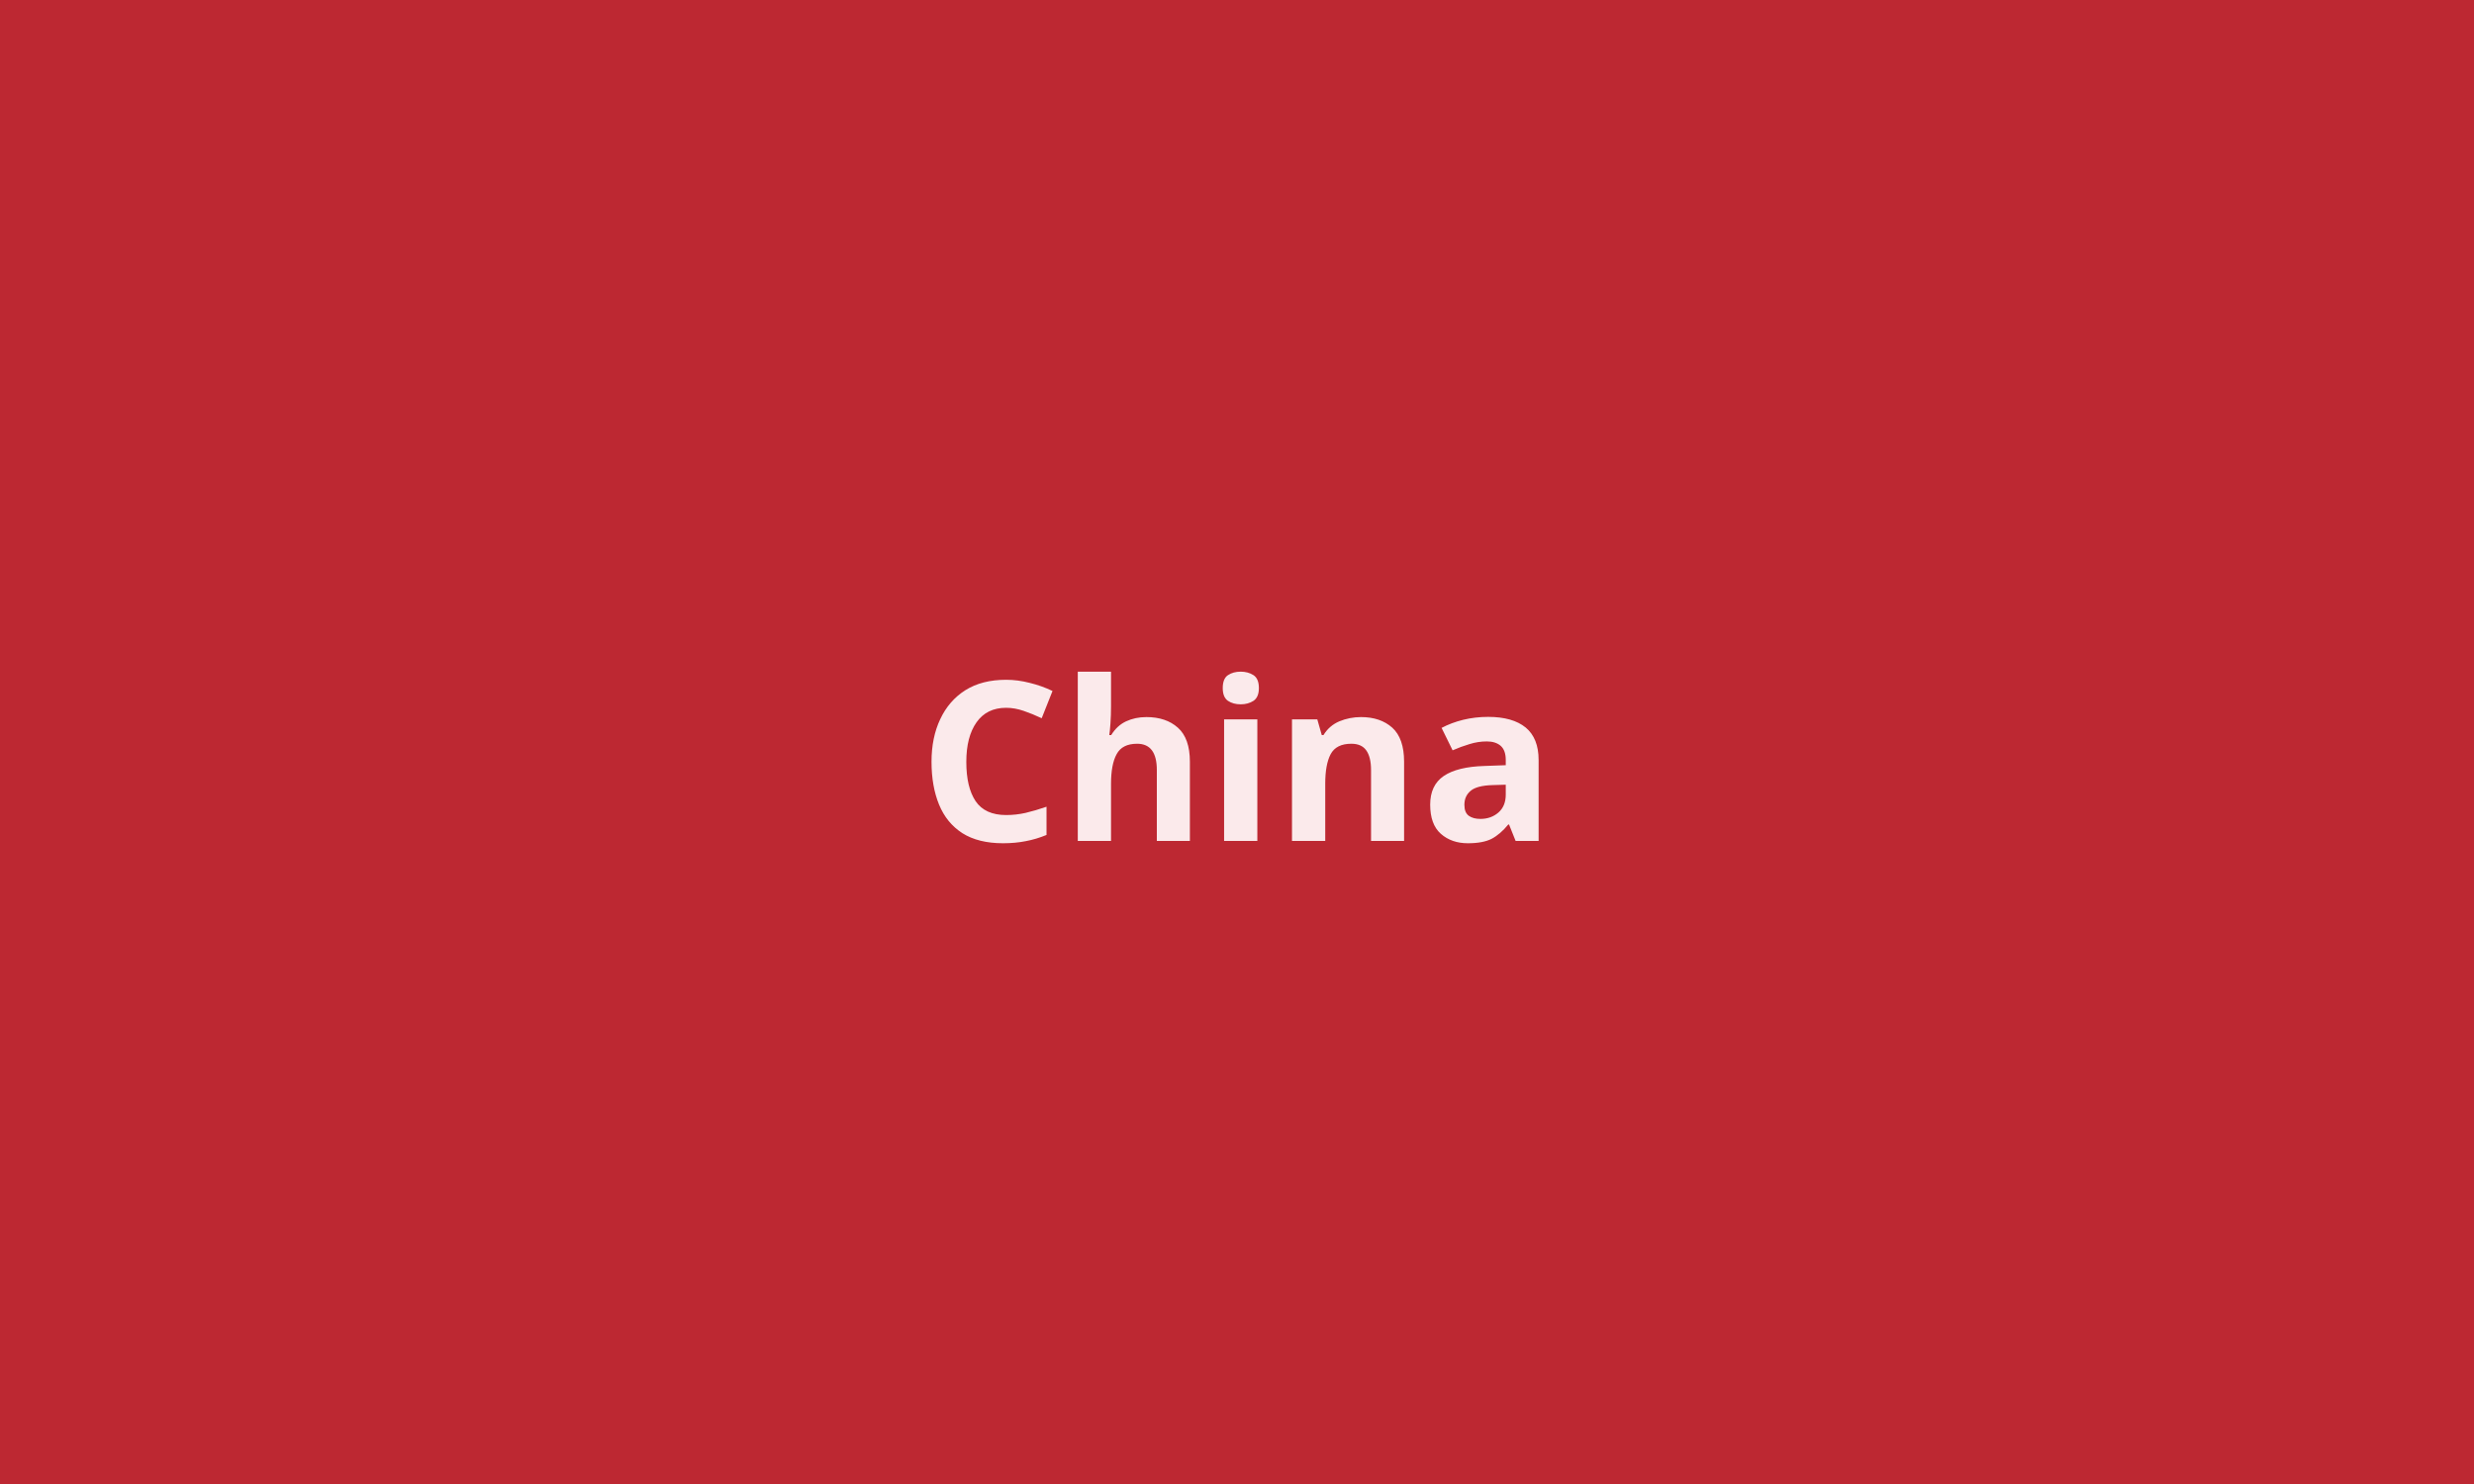
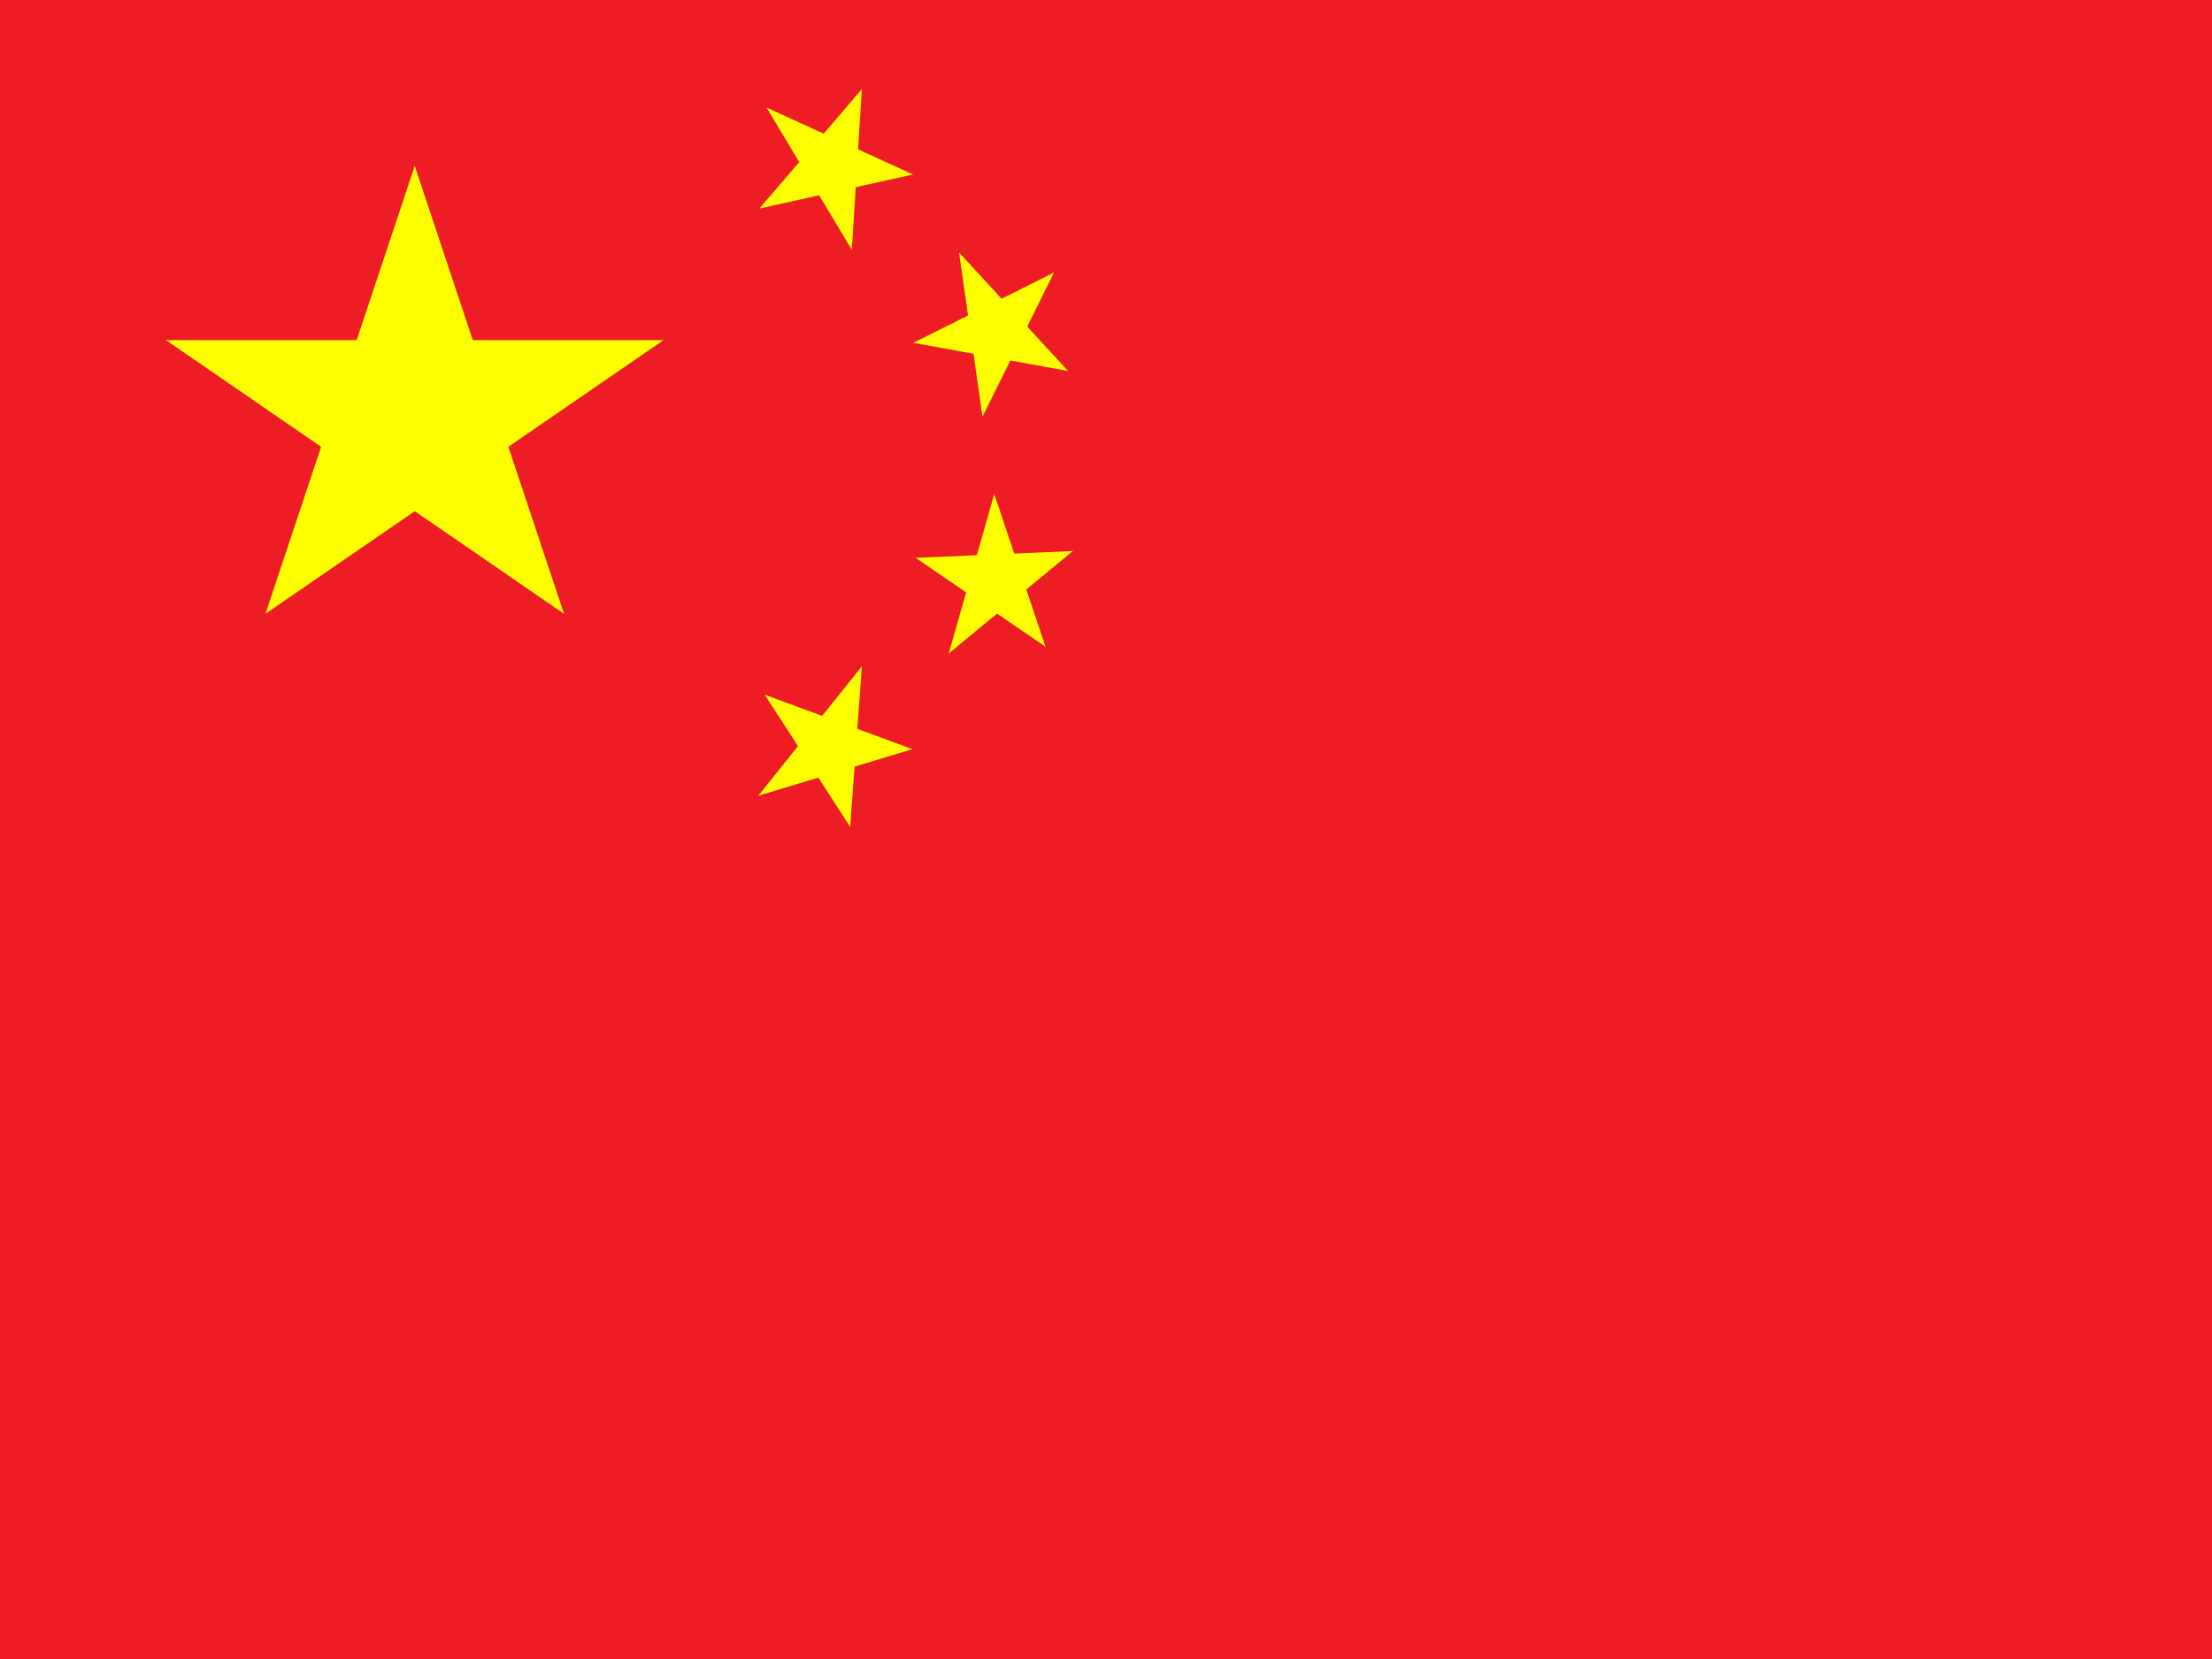
- <svg xmlns="http://www.w3.org/2000/svg" viewBox="0 0 200 120" preserveAspectRatio="xMidYMid slice">
-   <rect width="200" height="120" fill="hsl(356 65% 45%)" />
-   <text x="100" y="68" text-anchor="middle" font-family="system-ui, sans-serif" font-size="18" font-weight="700" fill="hsl(356 65% 95%)">China</text>
+ <svg xmlns="http://www.w3.org/2000/svg" xmlns:xlink="http://www.w3.org/1999/xlink" id="flag-icons-cn" viewBox="0 0 640 480">
+   <defs>
+     <path id="cn-a" fill="#ff0" d="M-.6.8 0-1 .6.8-1-.3h2z" />
+   </defs>
+   <path fill="#ee1c25" d="M0 0h640v480H0z" />
+   <use xlink:href="#cn-a" width="30" height="20" transform="matrix(71.9991 0 0 72 120 120)" />
+   <use xlink:href="#cn-a" width="30" height="20" transform="matrix(-12.33562 -20.5871 20.58684 -12.33577 240.3 48)" />
+   <use xlink:href="#cn-a" width="30" height="20" transform="matrix(-3.38573 -23.75998 23.75968 -3.38578 288 95.8)" />
+   <use xlink:href="#cn-a" width="30" height="20" transform="matrix(6.5991 -23.0749 23.0746 6.59919 288 168)" />
+   <use xlink:href="#cn-a" width="30" height="20" transform="matrix(14.9991 -18.73557 18.73533 14.99929 240 216)" />
</svg>
